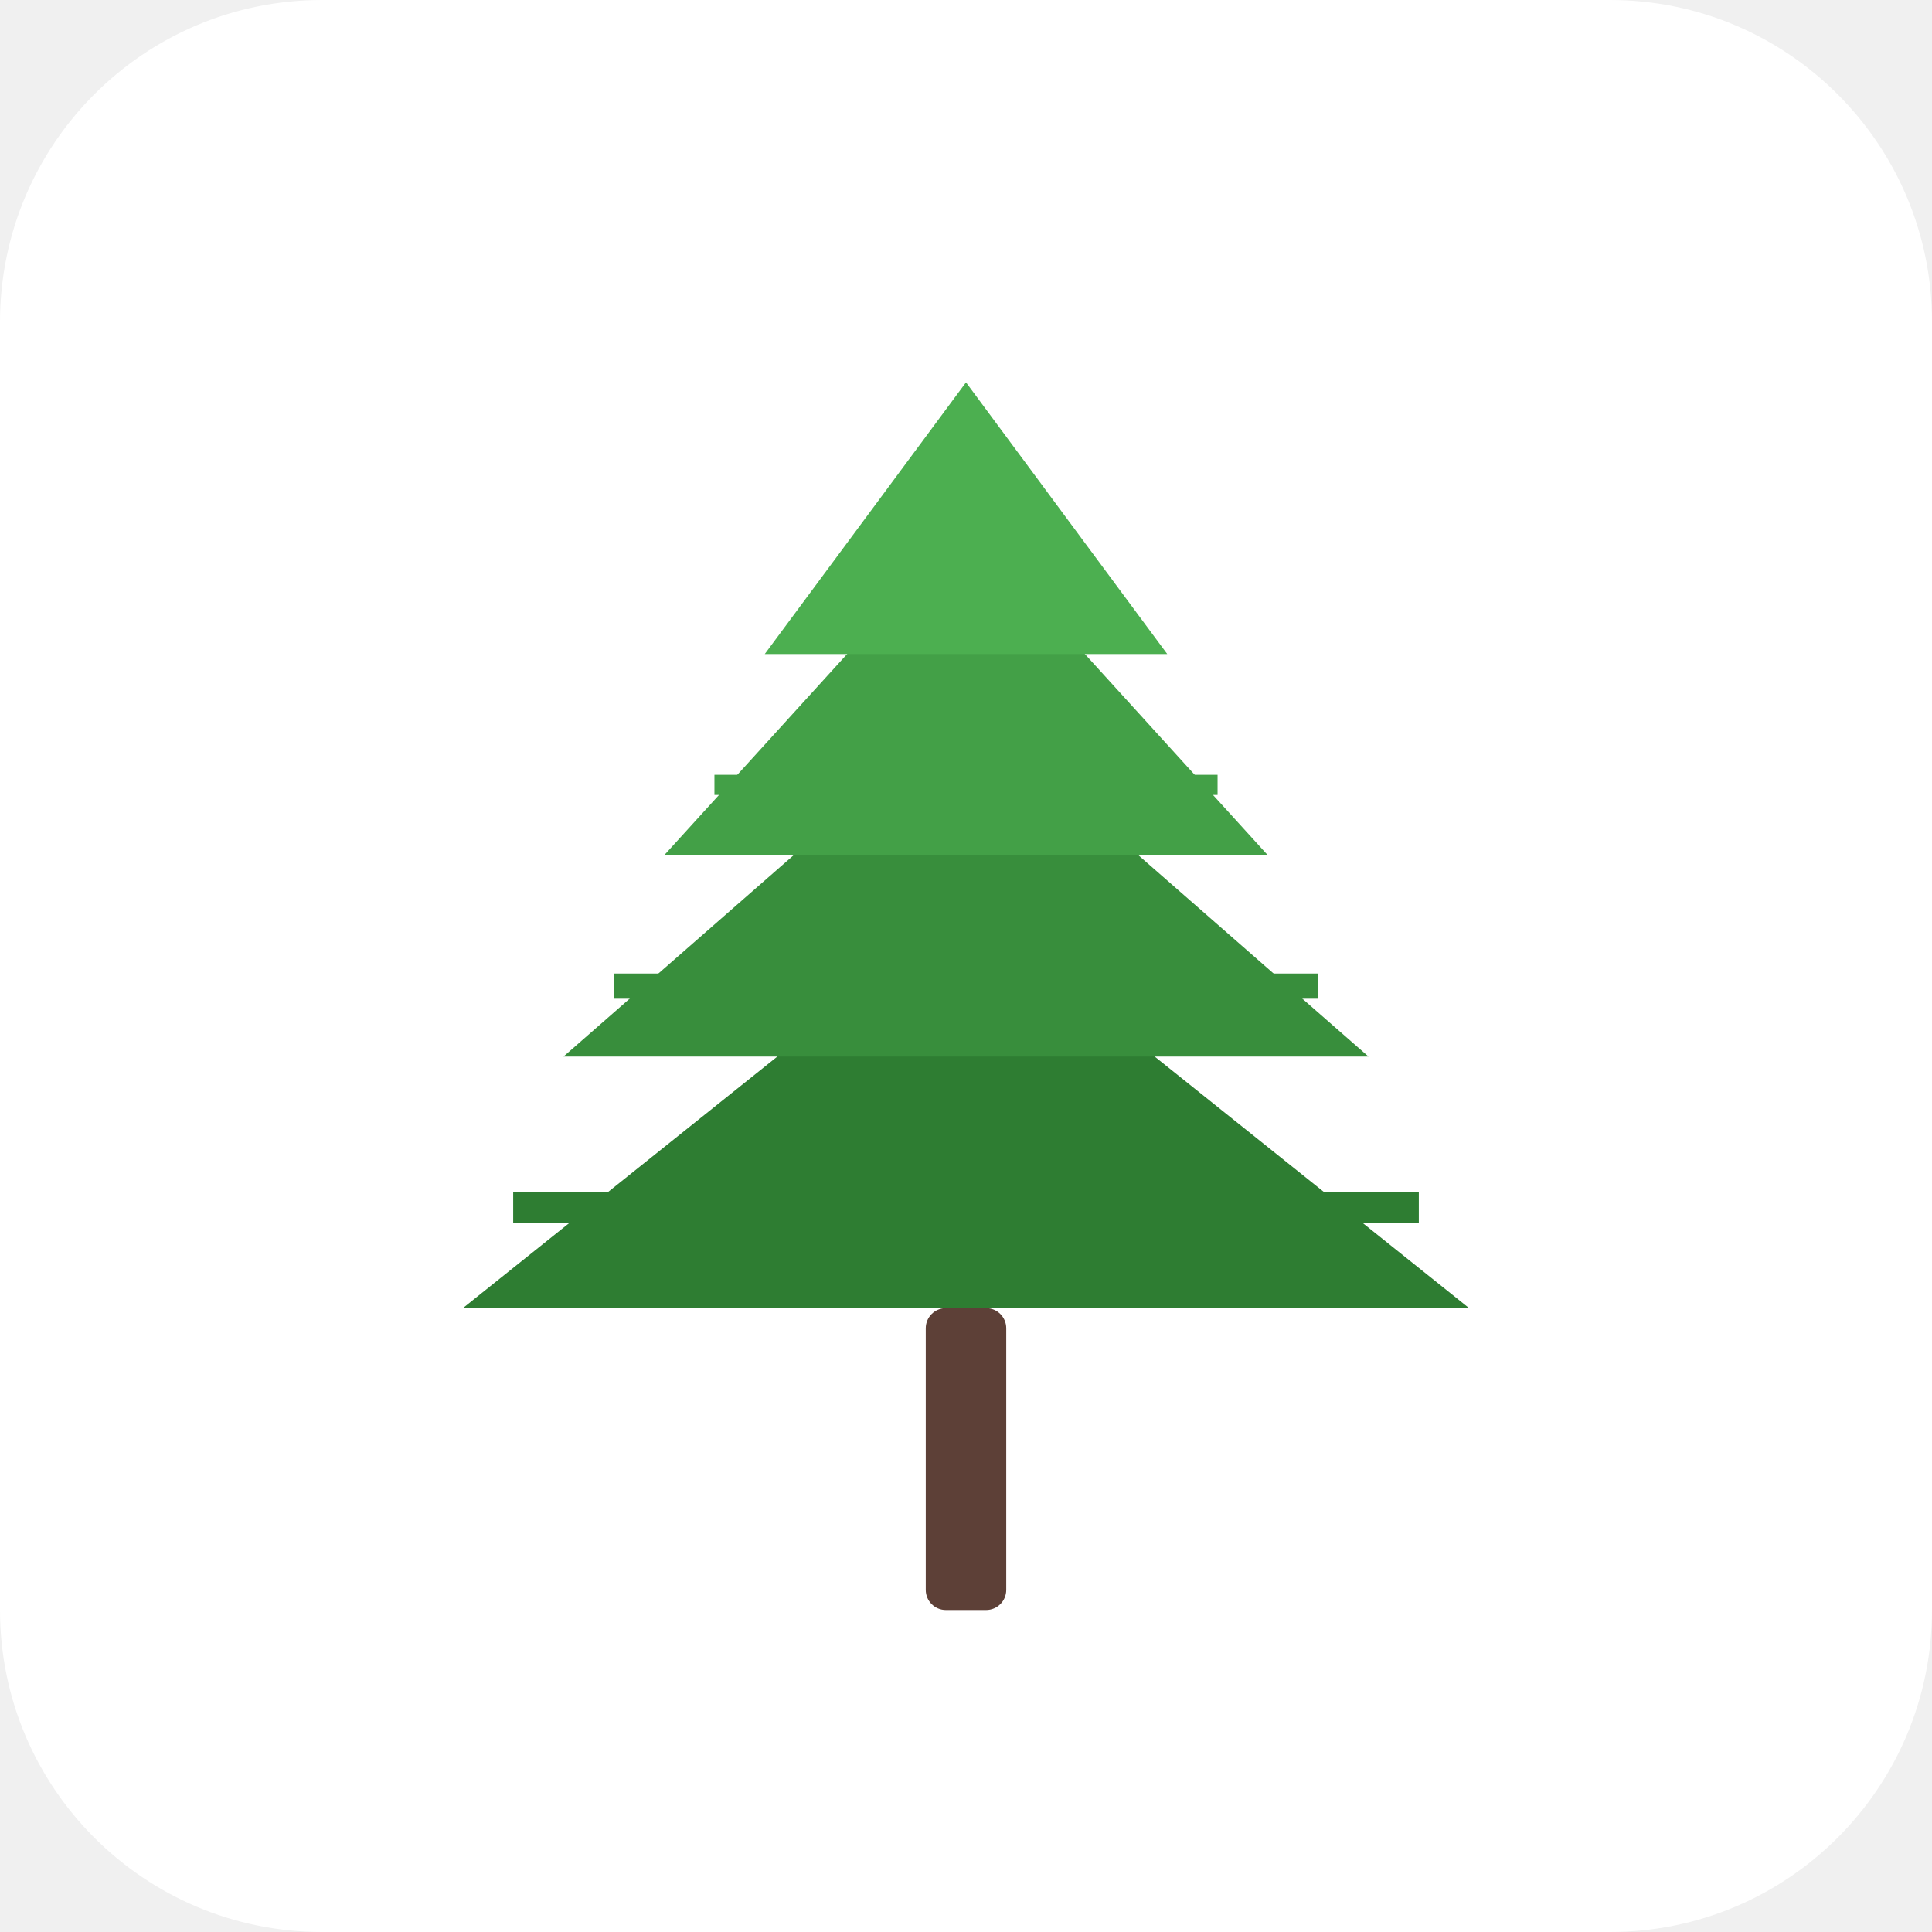
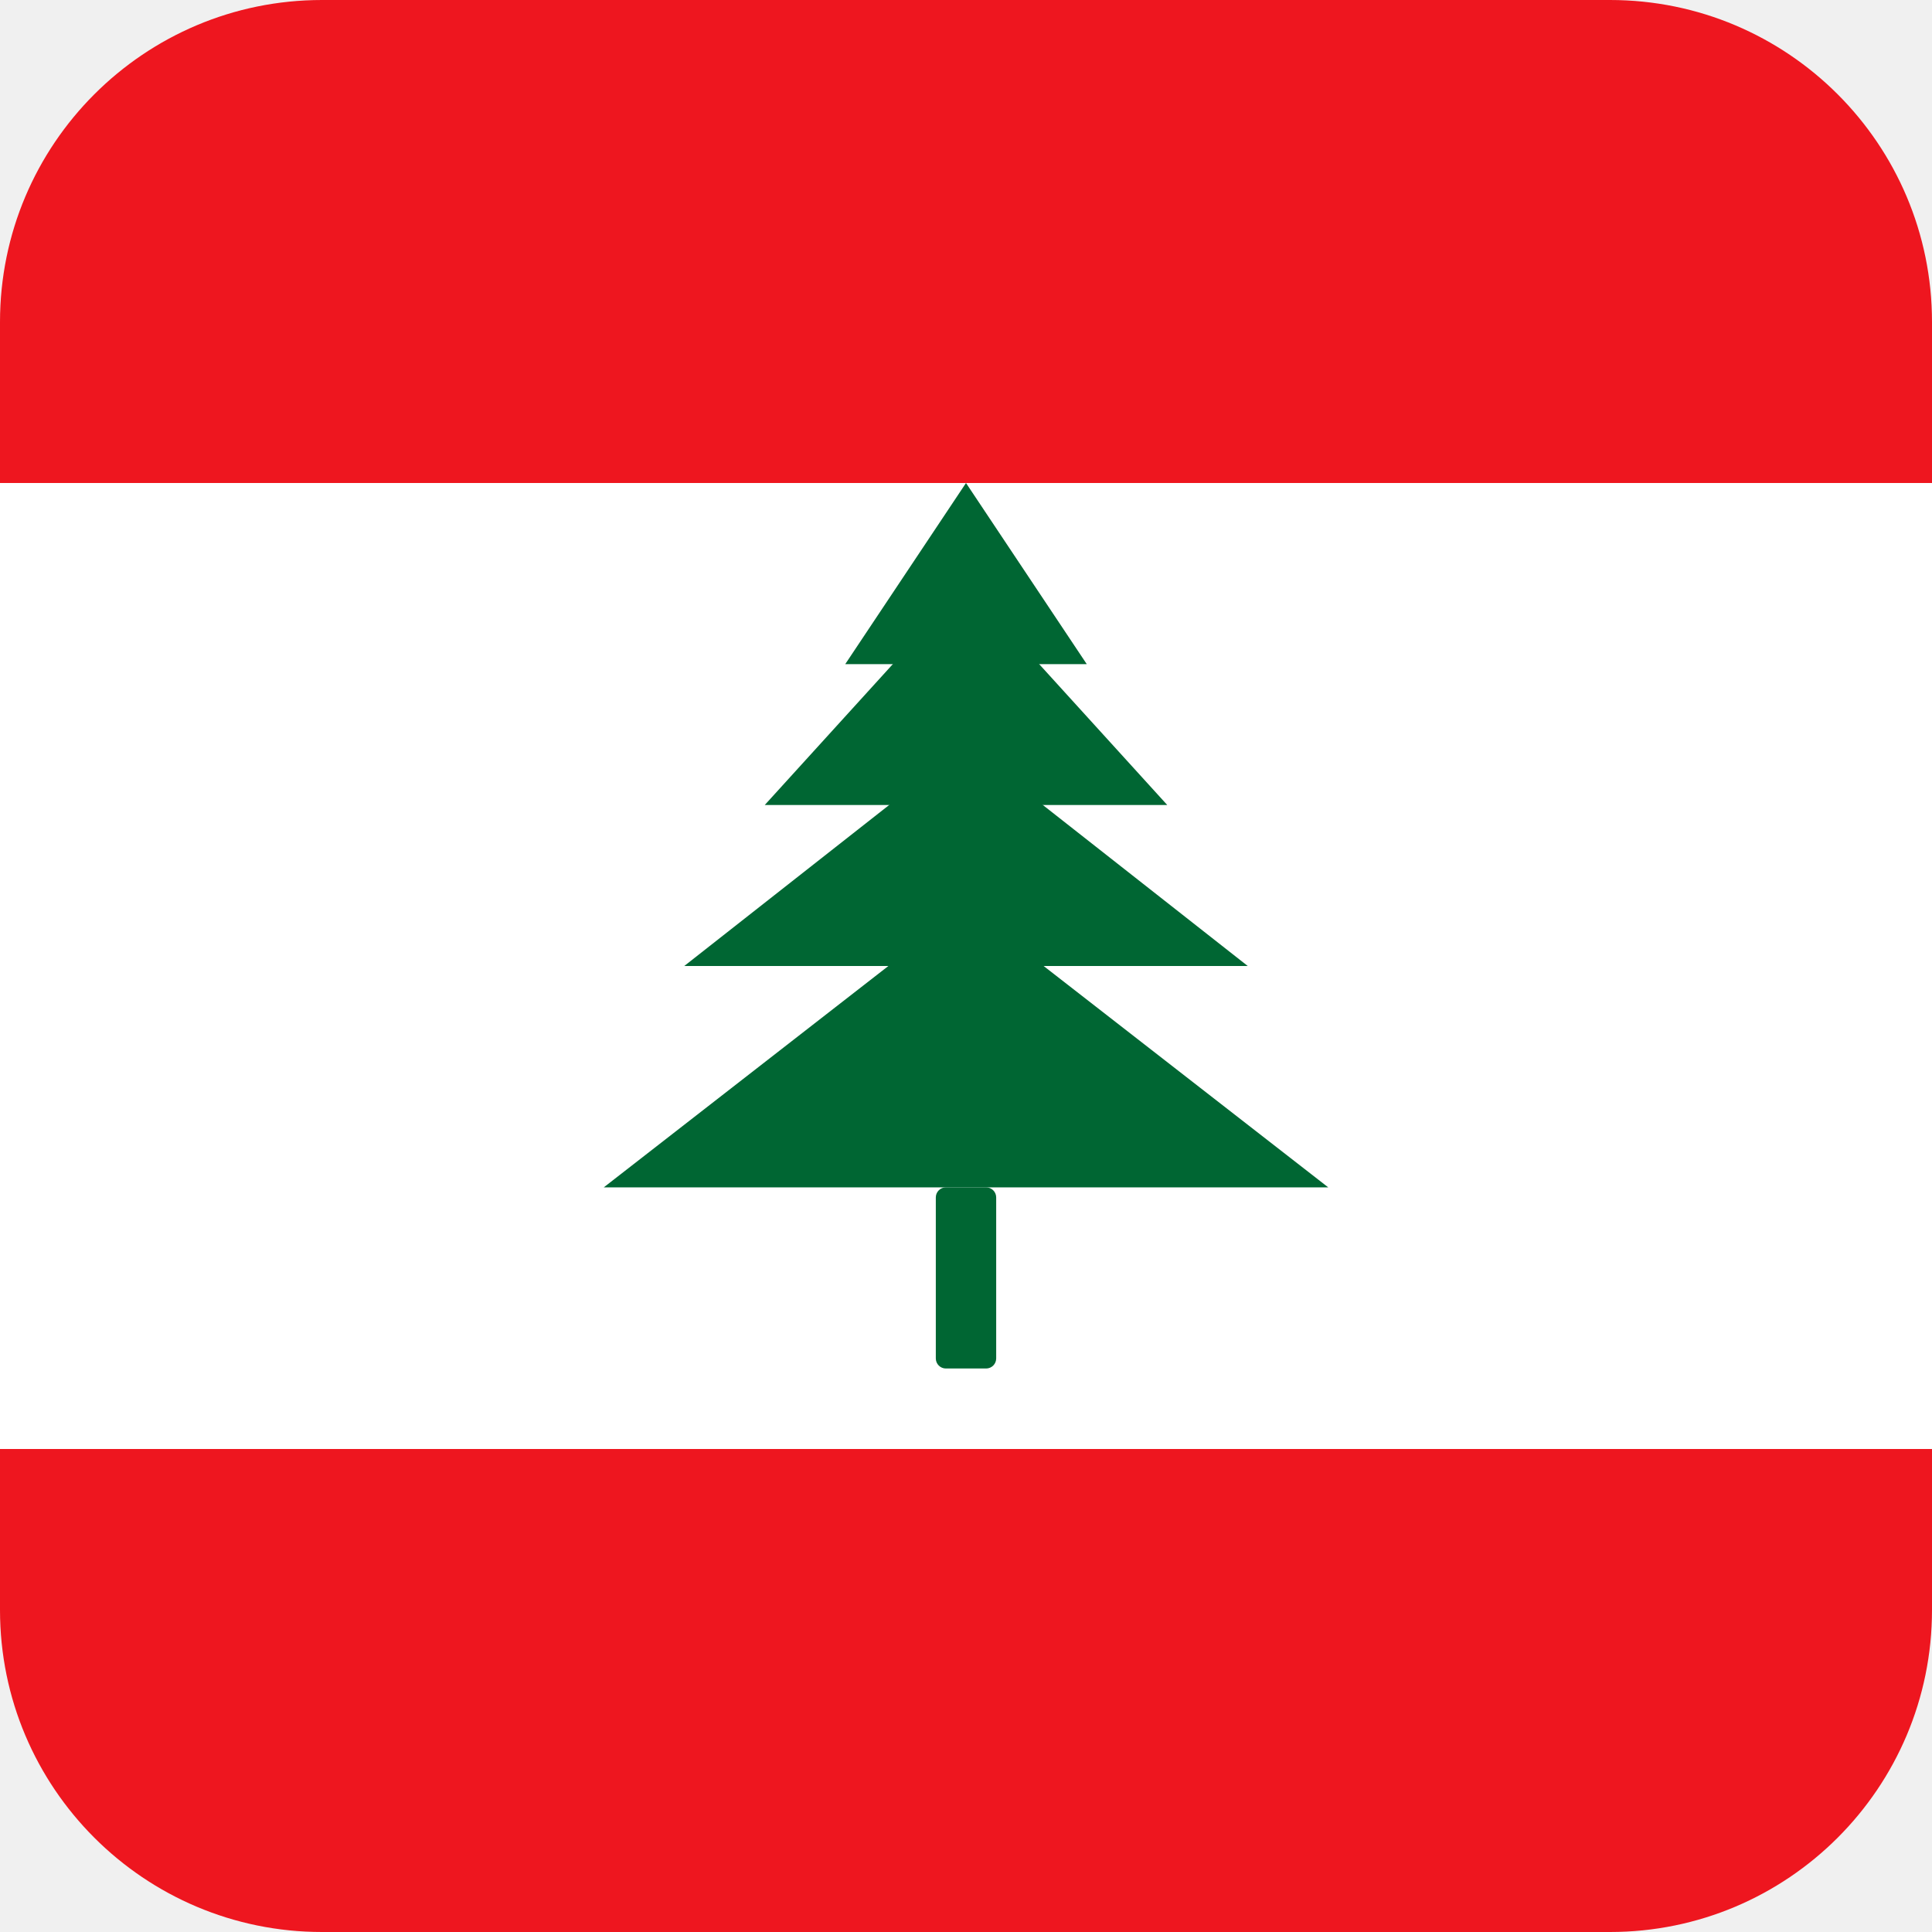
<svg xmlns="http://www.w3.org/2000/svg" viewBox="0 0 192 192" width="192" height="192">
-   <rect width="192" height="192" rx="32" fill="#ffffff" />
-   <g transform="translate(96,100)">
-     <rect x="-4" y="30" width="8" height="30" fill="#5D4037" rx="2" />
-     <polygon points="-50,30 50,30 0,-10" fill="#2E7D32" />
-     <polygon points="-40,5 40,5 0,-30" fill="#388E3C" />
-     <polygon points="-30,-15 30,-15 0,-48" fill="#43A047" />
-     <polygon points="-20,-35 20,-35 0,-62" fill="#4CAF50" />
-     <line x1="-45" y1="20" x2="45" y2="20" stroke="#2E7D32" stroke-width="3" />
-     <line x1="-35" y1="-2" x2="35" y2="-2" stroke="#388E3C" stroke-width="2.5" />
-     <line x1="-25" y1="-22" x2="25" y2="-22" stroke="#43A047" stroke-width="2" />
+   <defs>
+     <clipPath id="rounded">
+       <rect width="192" height="192" rx="32" />
+     </clipPath>
+   </defs>
+   <g clip-path="url(#rounded)">
+     <rect y="0" width="192" height="48" fill="#EE161F" />
+     <rect y="48" width="192" height="96" fill="#FFFFFF" />
+     <rect y="144" width="192" height="48" fill="#EE161F" />
+     <g transform="translate(96,96)">
+       <rect x="-3" y="22" width="6" height="18" fill="#006633" rx="1" />
+       <polygon points="-36,22 36,22 0,-6" fill="#006633" />
+       <polygon points="-28,0 28,0 0,-22" fill="#006633" />
+       <polygon points="-20,-16 20,-16 0,-38" fill="#006633" />
+       <polygon points="-12,-30 12,-30 0,-48" fill="#006633" />
+     </g>
  </g>
</svg>
